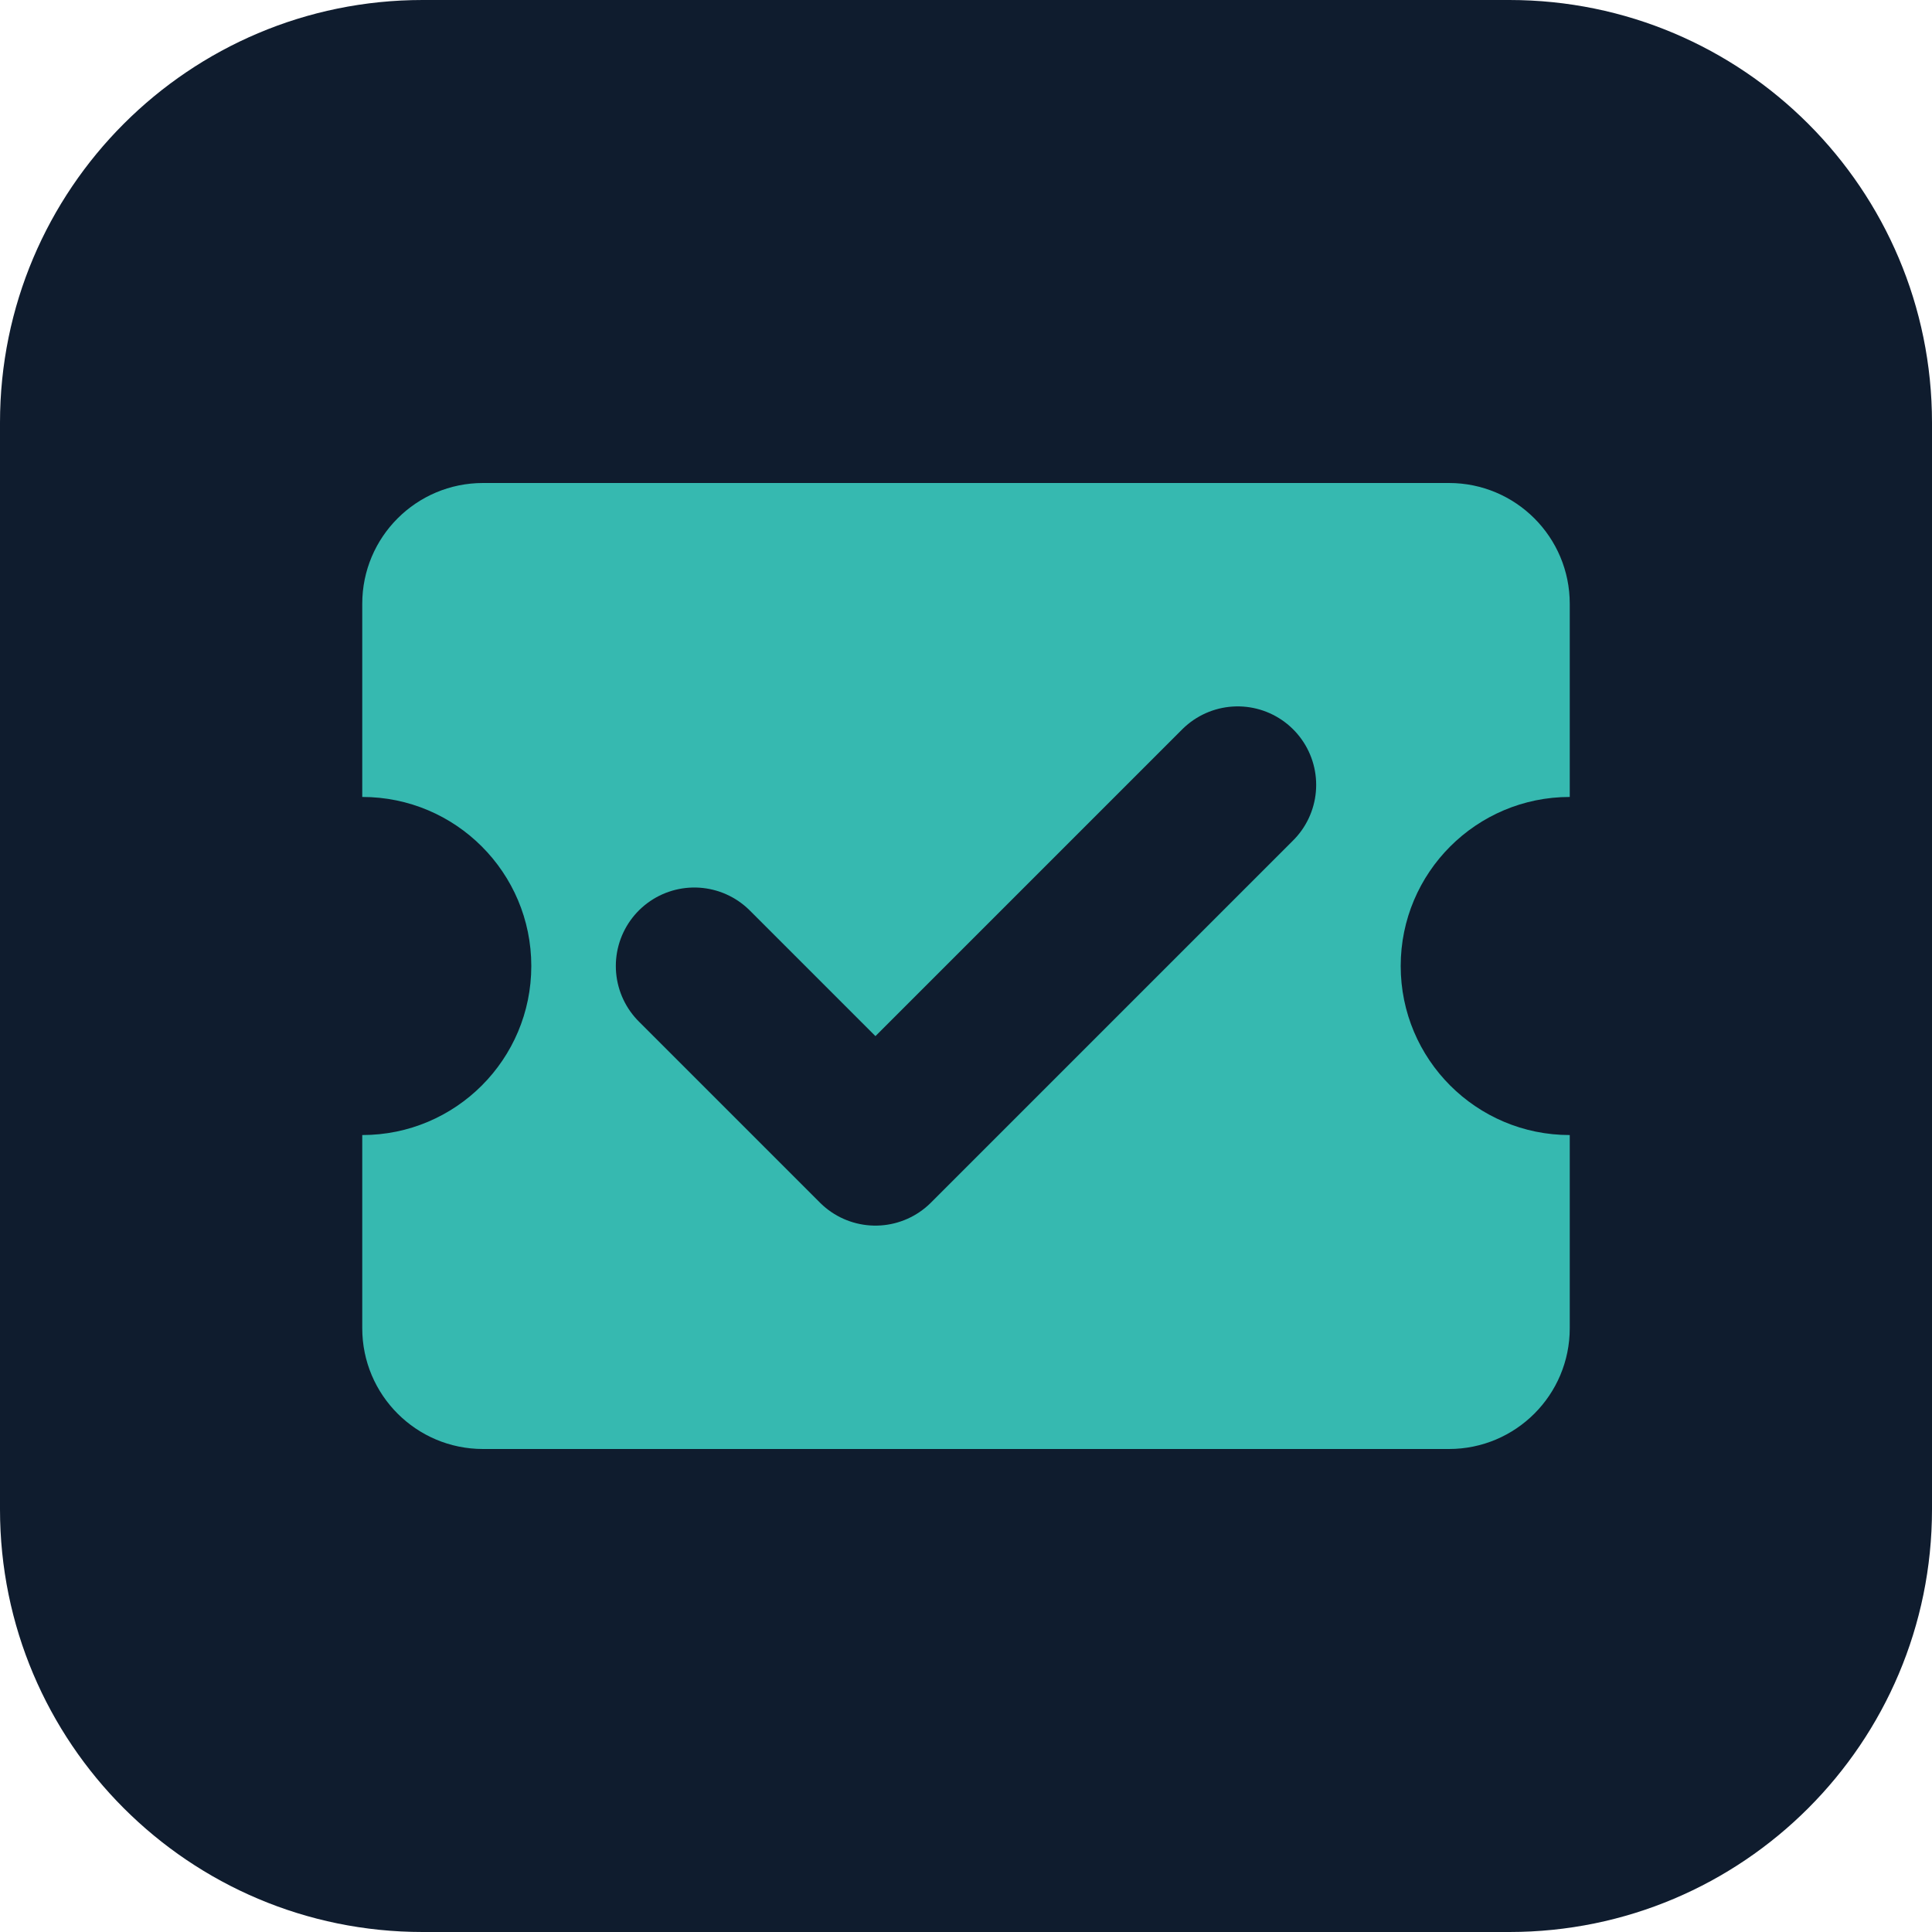
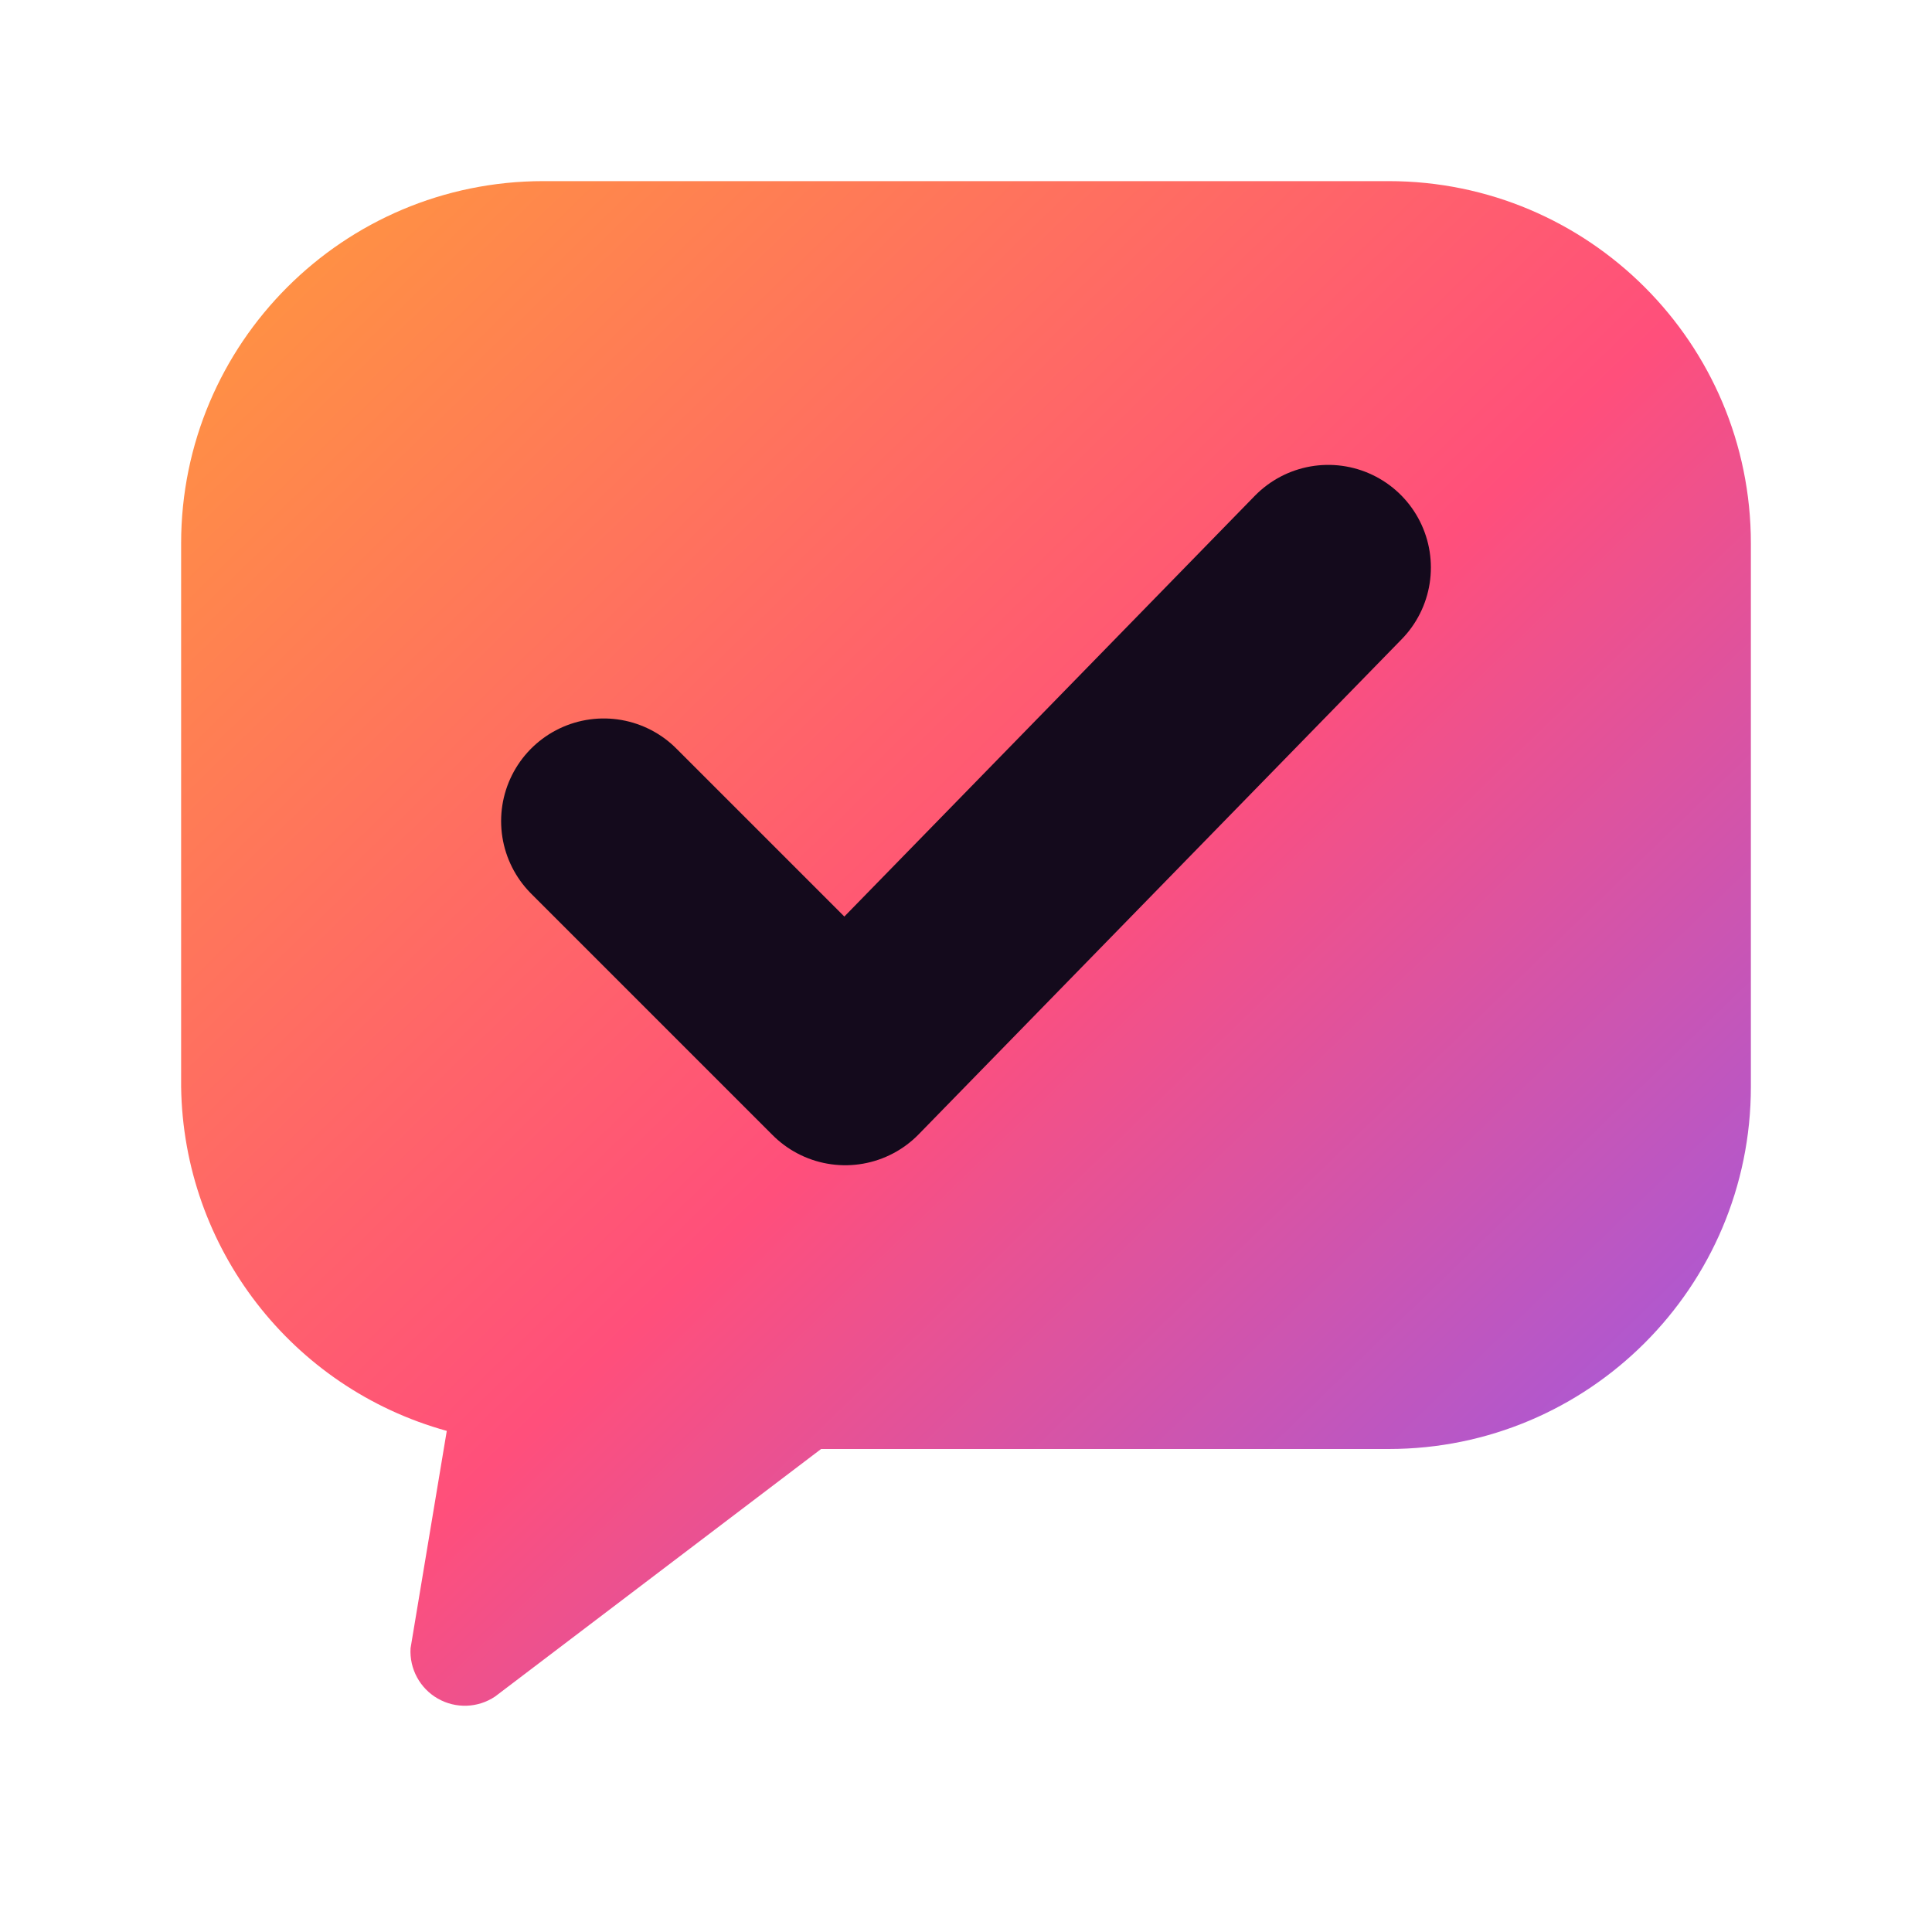
- <svg xmlns="http://www.w3.org/2000/svg" viewBox="0 0 32 32" fill="none">
-   <rect width="32" height="32" rx="7" fill="#0f1c2e" />
-   <path d="M6 10a2 2 0 0 1 2-2h16a2 2 0 0 1 2 2v3.2a2.8 2.8 0 0 0 0 5.6V22a2 2 0 0 1-2 2H8a2 2 0 0 1-2-2v-3.2a2.8 2.8 0 0 0 0-5.6z" fill="#36b9b0" />
-   <path d="m11.5 16 3 3 6-6" stroke="#0f1c2e" stroke-width="2.6" stroke-linecap="round" stroke-linejoin="round" />
+ <svg xmlns="http://www.w3.org/2000/svg" width="32" height="32" viewBox="0 0 32 32" fill="none">
+   <defs>
+     <linearGradient id="g" x1="0" y1="0" x2="1" y2="1" gradientUnits="objectBoundingBox">
+       <stop offset="0" stop-color="#FF9A3C" />
+       <stop offset="0.52" stop-color="#FF4F7B" />
+       <stop offset="1" stop-color="#8B5CF6" />
+     </linearGradient>
+   </defs>
+   <path d="M9 3h14a6 6 0 0 1 6 6v9a6 6 0 0 1-6 6h-9.4l-5.4 4.1A.9.9 0 0 1 6.8 27.3L7.4 23.7A6 6 0 0 1 3 18V9a6 6 0 0 1 6-6z" fill="url(#g)" />
+   <path d="m10 13.6 4 4 8-8.2" stroke="#140A1C" stroke-width="3.4" stroke-linecap="round" stroke-linejoin="round" fill="none" />
</svg>
